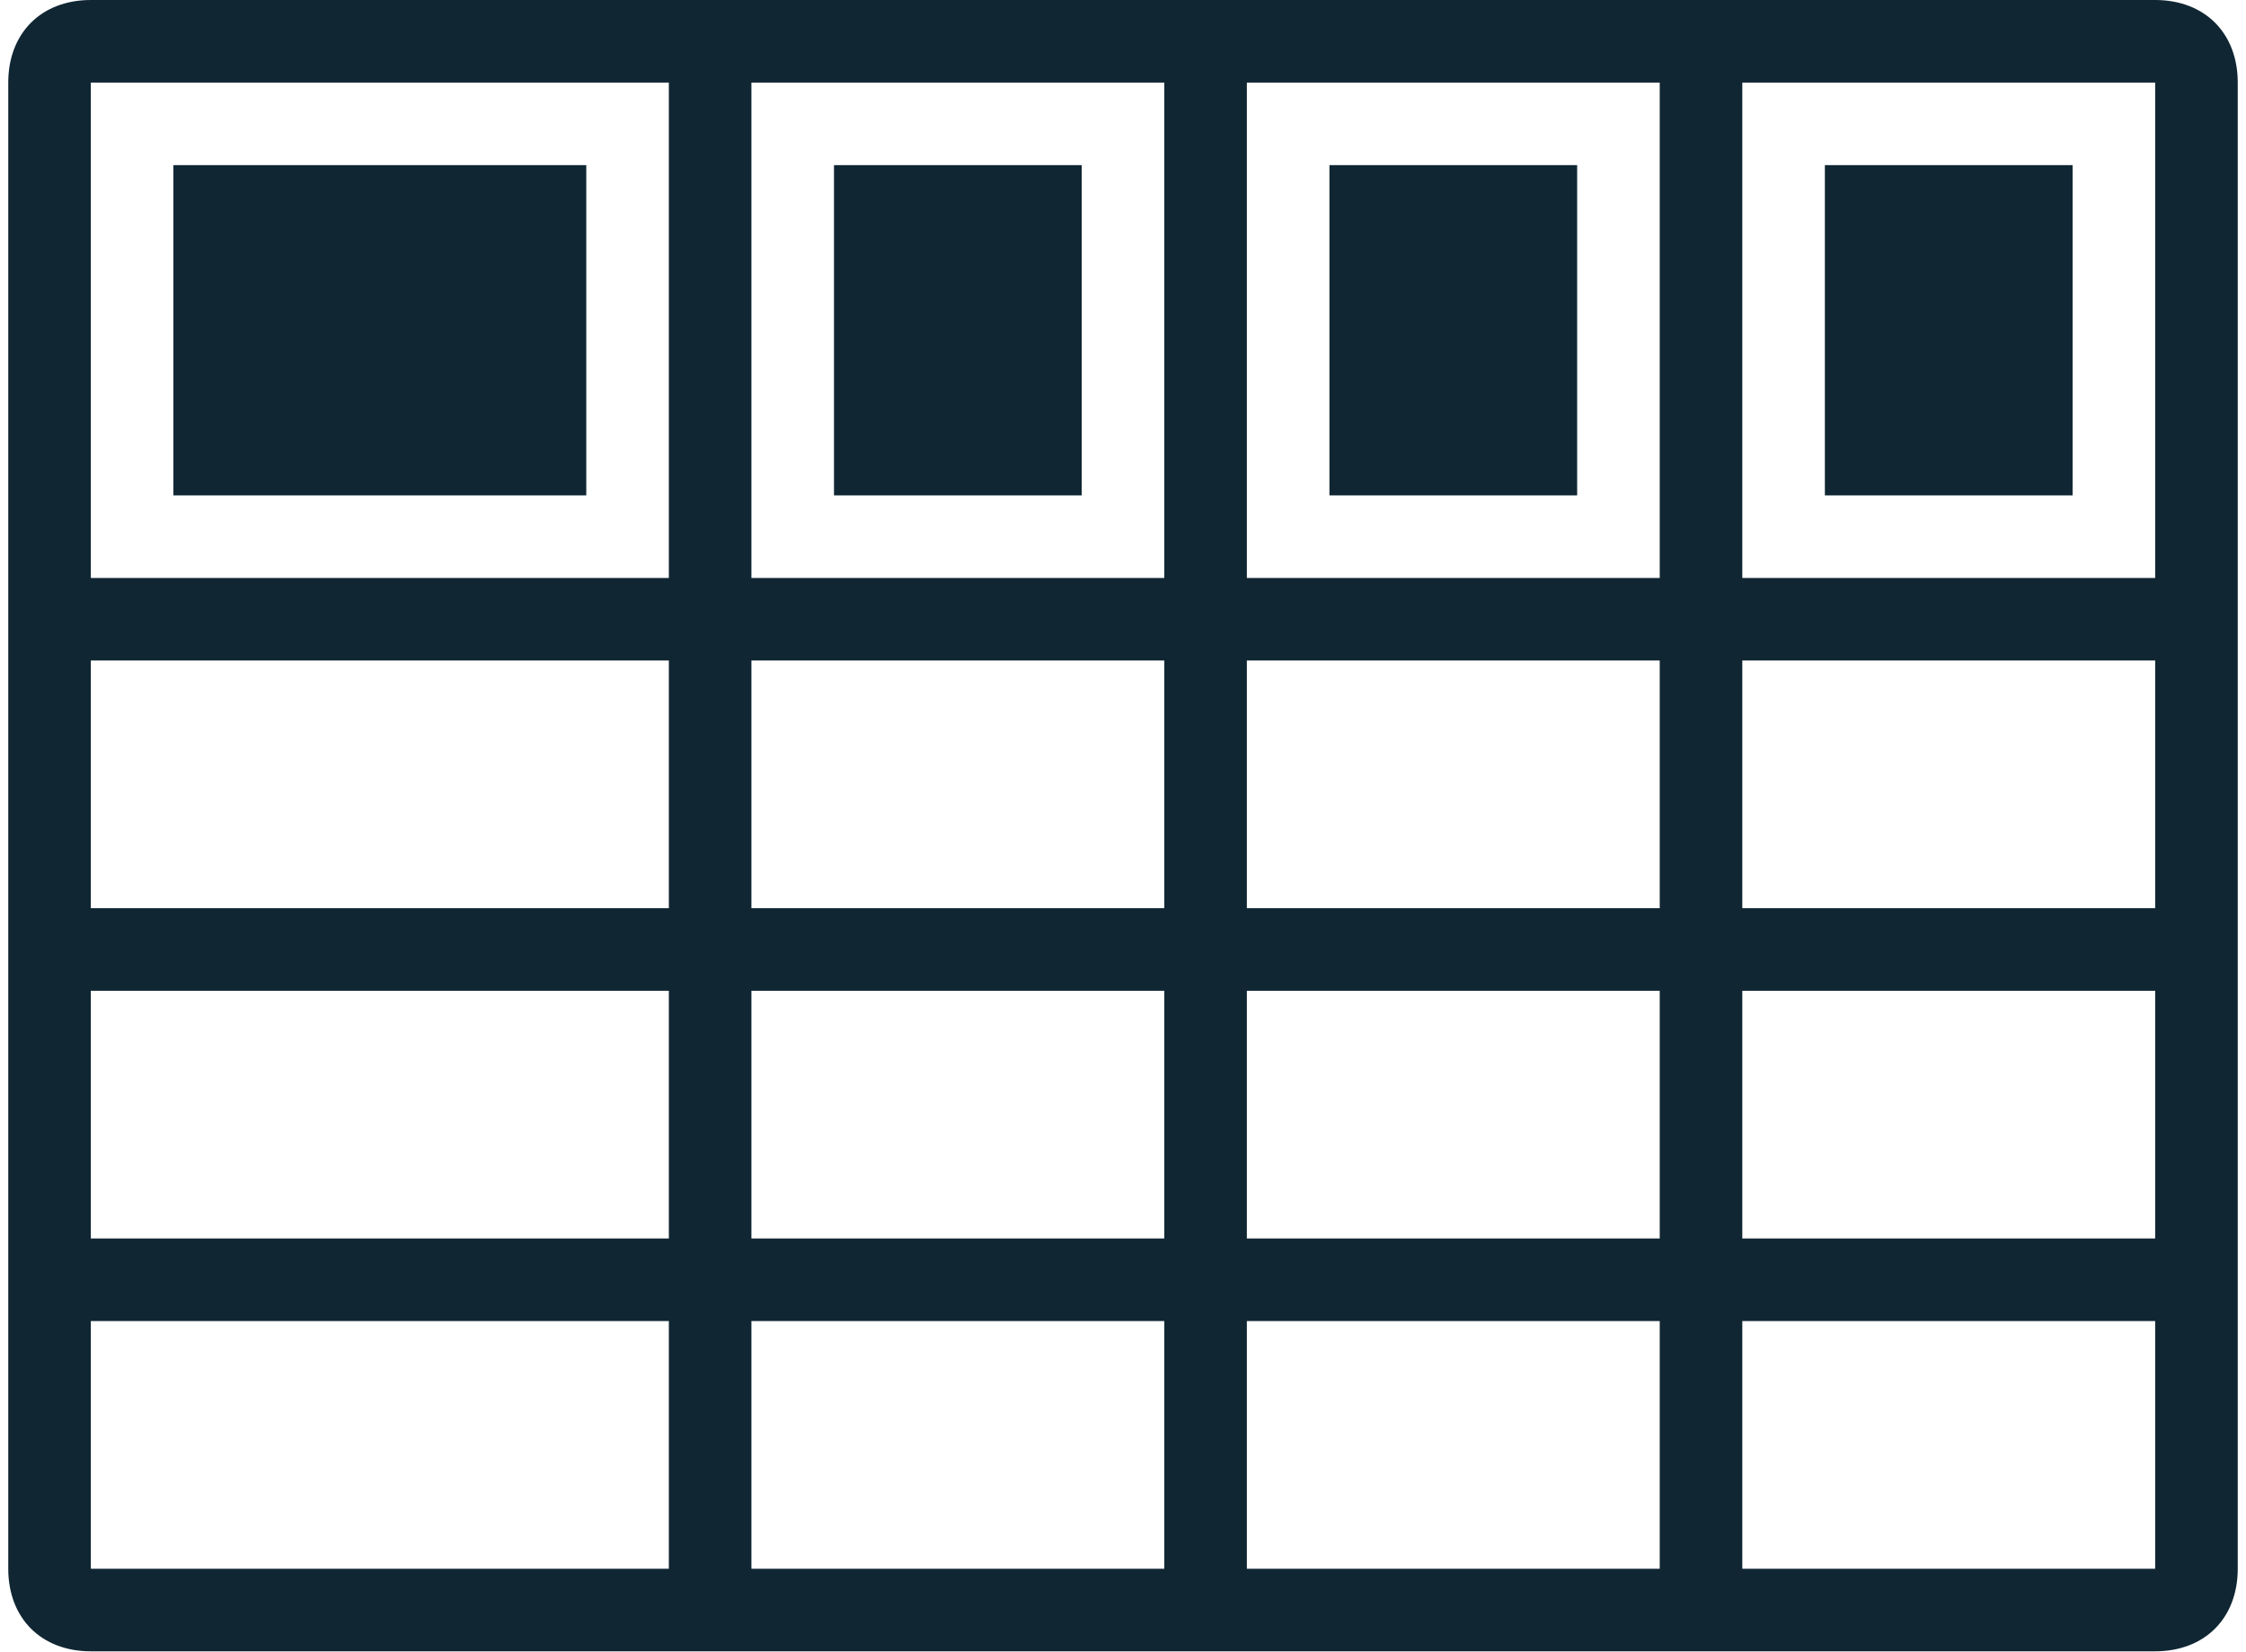
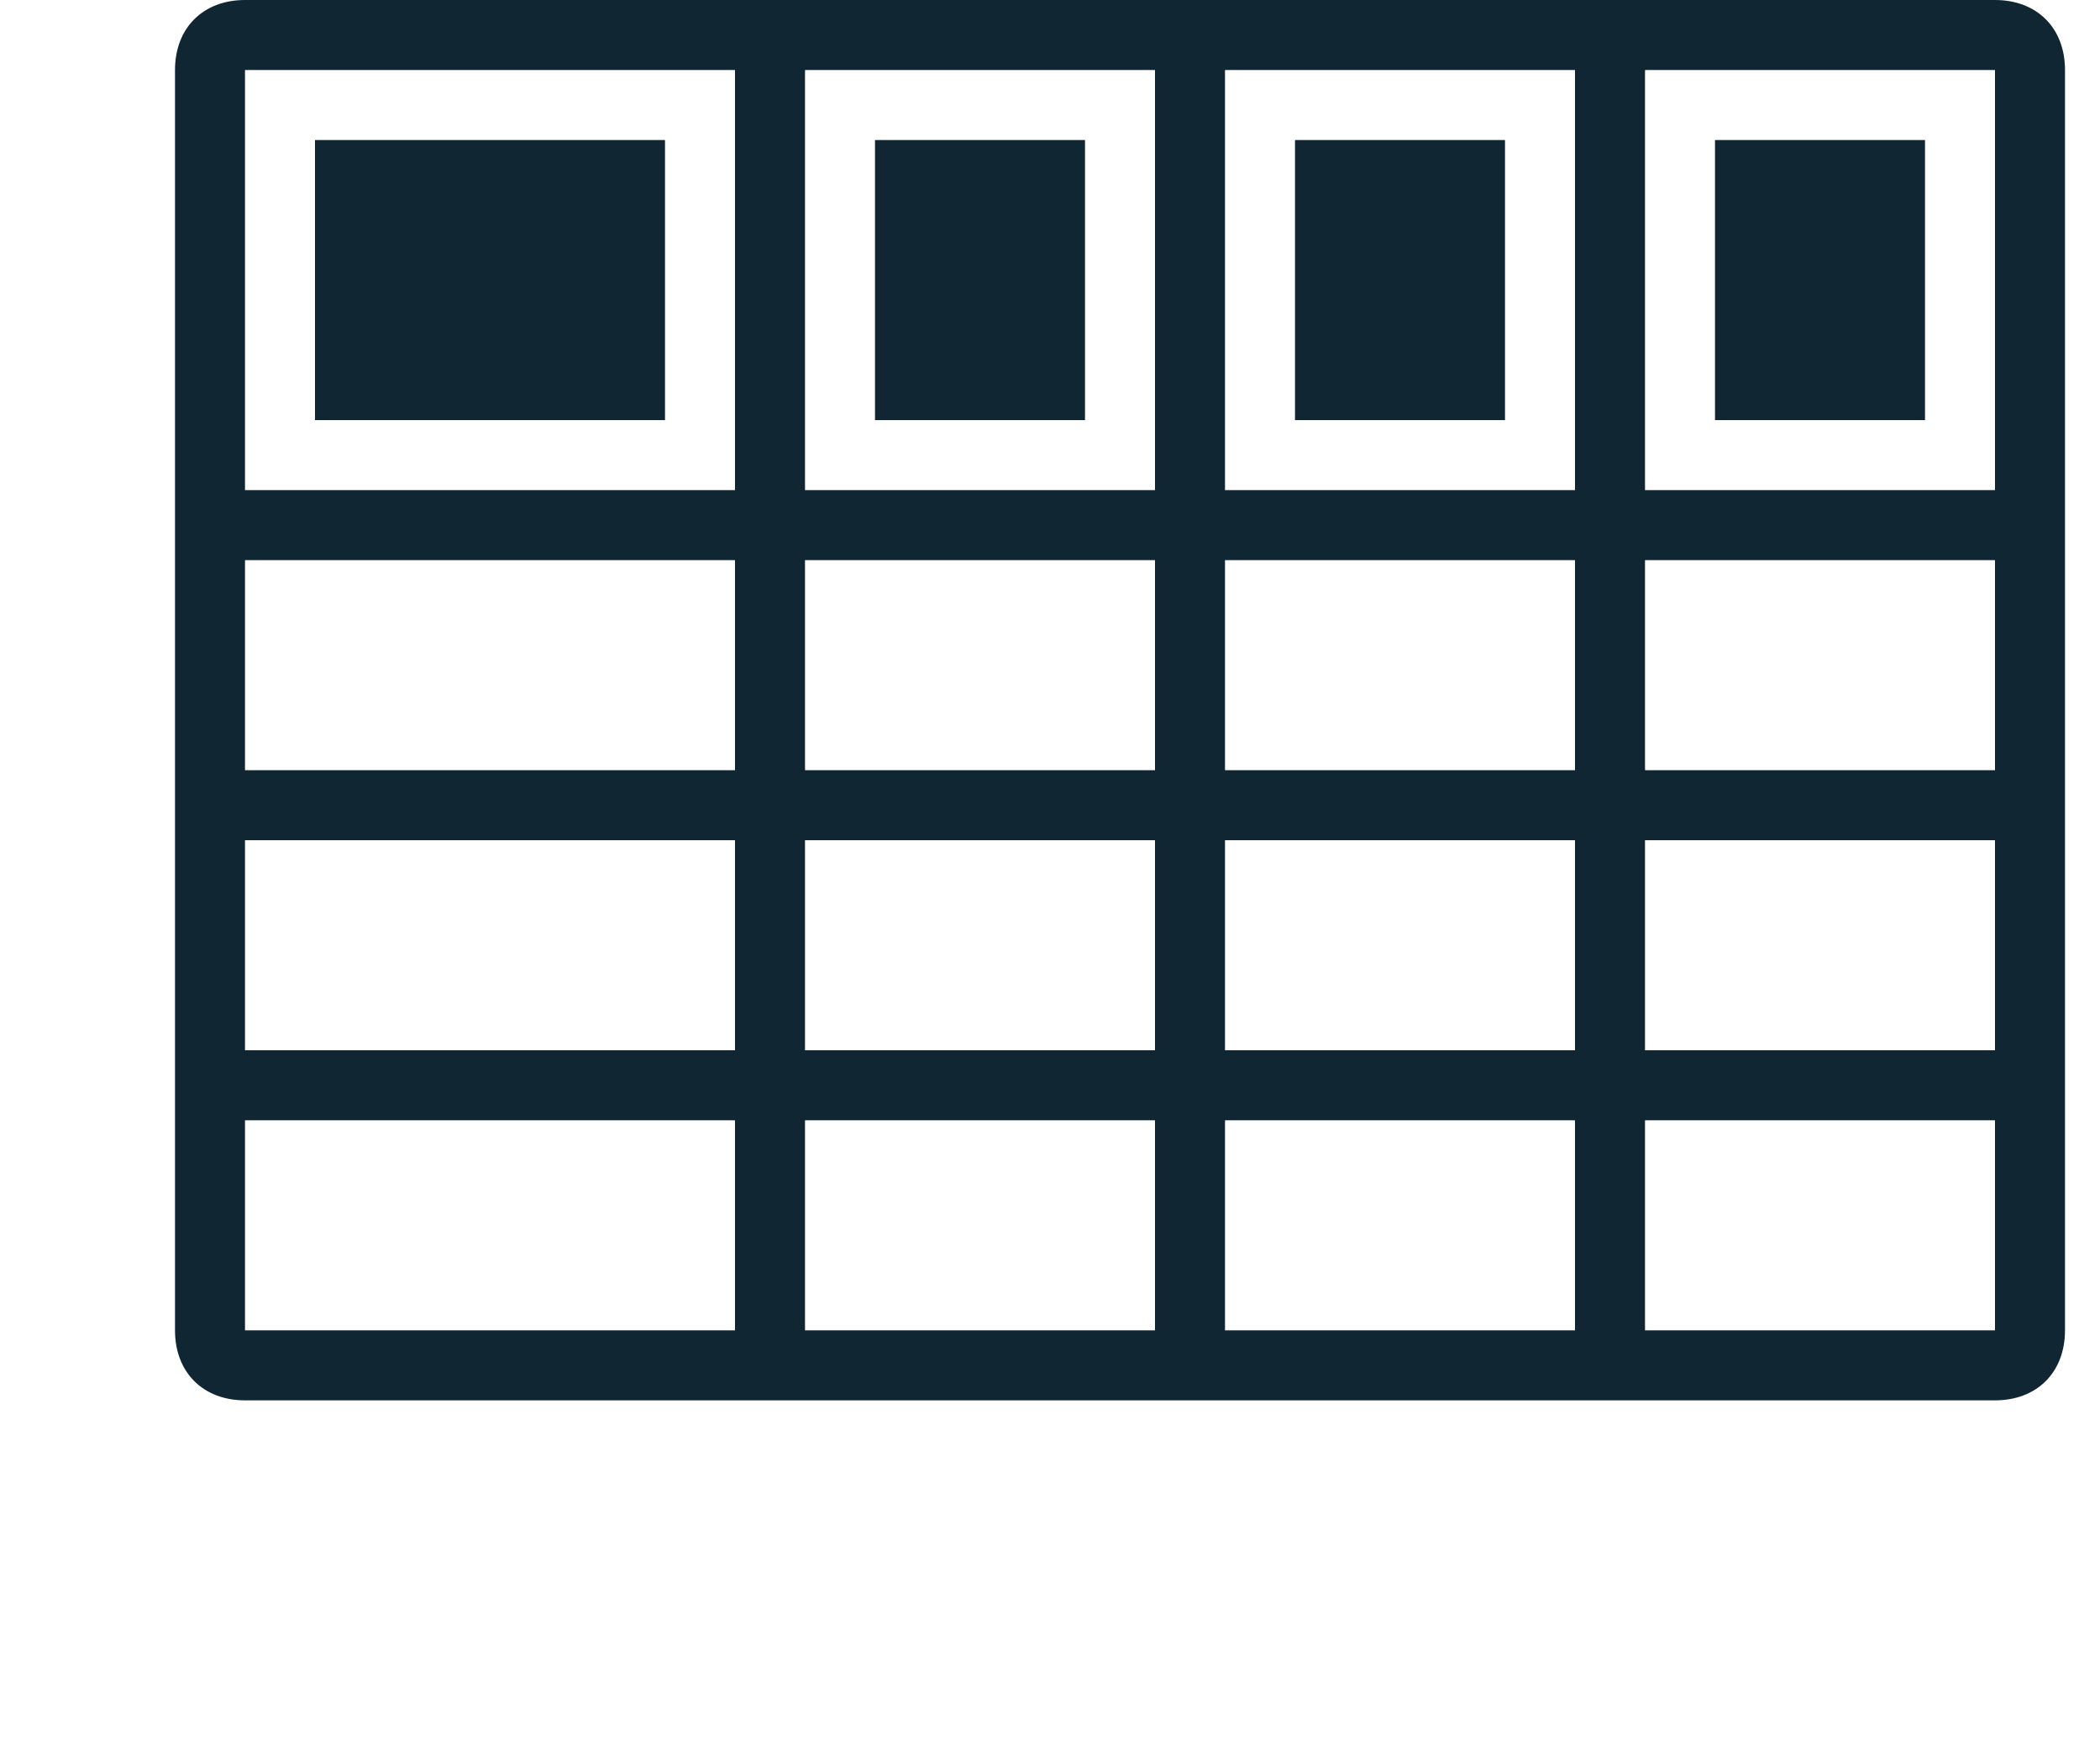
- <svg xmlns="http://www.w3.org/2000/svg" version="1.1" id="Layer_1" x="0px" y="0px" width="34" height="25px" viewBox="0 0 27 20" enable-background="new 0 0 27 20" xml:space="preserve">
+ <svg xmlns="http://www.w3.org/2000/svg" width="30px" height="25px" viewBox="0 0 25 25">
  <g>
    <path fill="none" d="M8,1H1v6h7V1z M7,6H2V2h5V6z" />
    <rect x="9" y="8" fill="none" width="5" height="3" />
    <path fill="none" d="M14,7V1H9v6H14z M10,2h3v4h-3V2z" />
    <rect x="9" y="12" fill="none" width="5" height="3" />
    <rect x="15" y="12" fill="none" width="5" height="3" />
    <path fill="none" d="M20,7V1h-5v6H20z M16,2h3v4h-3V2z" />
    <rect x="15" y="8" fill="none" width="5" height="3" />
    <rect x="1" y="8" fill="none" width="7" height="3" />
    <path fill="none" d="M21,1v6h5v1h-5v3h5v1h-5v3h5v1h-5v3h5l0-18h0H21z M25,6h-3V2h3V6z" />
    <rect x="9" y="16" fill="none" width="5" height="3" />
    <rect x="15" y="16" fill="none" width="5" height="3" />
    <rect x="1" y="12" fill="none" width="7" height="3" />
    <rect x="1" y="16" fill="none" width="7" height="3" />
-     <path fill="#102633" d="M26,0H1C0.4,0,0,0.4,0,1v18c0,0.6,0.4,1,1,1h25c0.6,0,1-0.4,1-1V1C27,0.4,26.6,0,26,0z M20,1v6h-5V1H20z    M15,8h5v3h-5V8z M15,12h5v3h-5V12z M14,1v6H9V1H14z M9,8h5v3H9V8z M9,12h5v3H9V12z M1,1h7v6H1V1z M1,8h7v3H1V8z M1,12h7v3H1V12z    M1,19v-3h7v3H1z M9,19v-3h5v3H9z M15,19v-3h5v3H15z M26,19h-5v-3h5v-1h-5v-3h5v-1h-5V8h5V7h-5V1h5h0L26,19z" />
+     <path fill="#102633" d="M26,0H1C0.4,0,0,0.4,0,1v18c0,0.6,0.4,1,1,1h25c0.6,0,1-0.4,1-1V1C27,0.4,26.6,0,26,0z M20,1v6h-5V1H20z       M15,8h5v3h-5V8z M15,12h5v3h-5V12z M14,1v6H9V1H14z M9,8h5v3H9V8z M9,12h5v3H9V12z M1,1h7v6H1V1z M1,8h7v3H1V8z M1,12h7v3H1V12z       M1,19v-3h7v3H1z M9,19v-3h5v3H9z M15,19v-3h5v3H15z M26,19h-5v-3h5v-1h-5v-3h5v-1h-5V8h5V7h-5V1h5h0L26,19z" />
    <rect x="22" y="2" fill="#102633" width="3" height="4" />
    <rect x="16" y="2" fill="#102633" width="3" height="4" />
    <rect x="10" y="2" fill="#102633" width="3" height="4" />
    <rect x="2" y="2" fill="#102633" width="5" height="4" />
  </g>
</svg>
